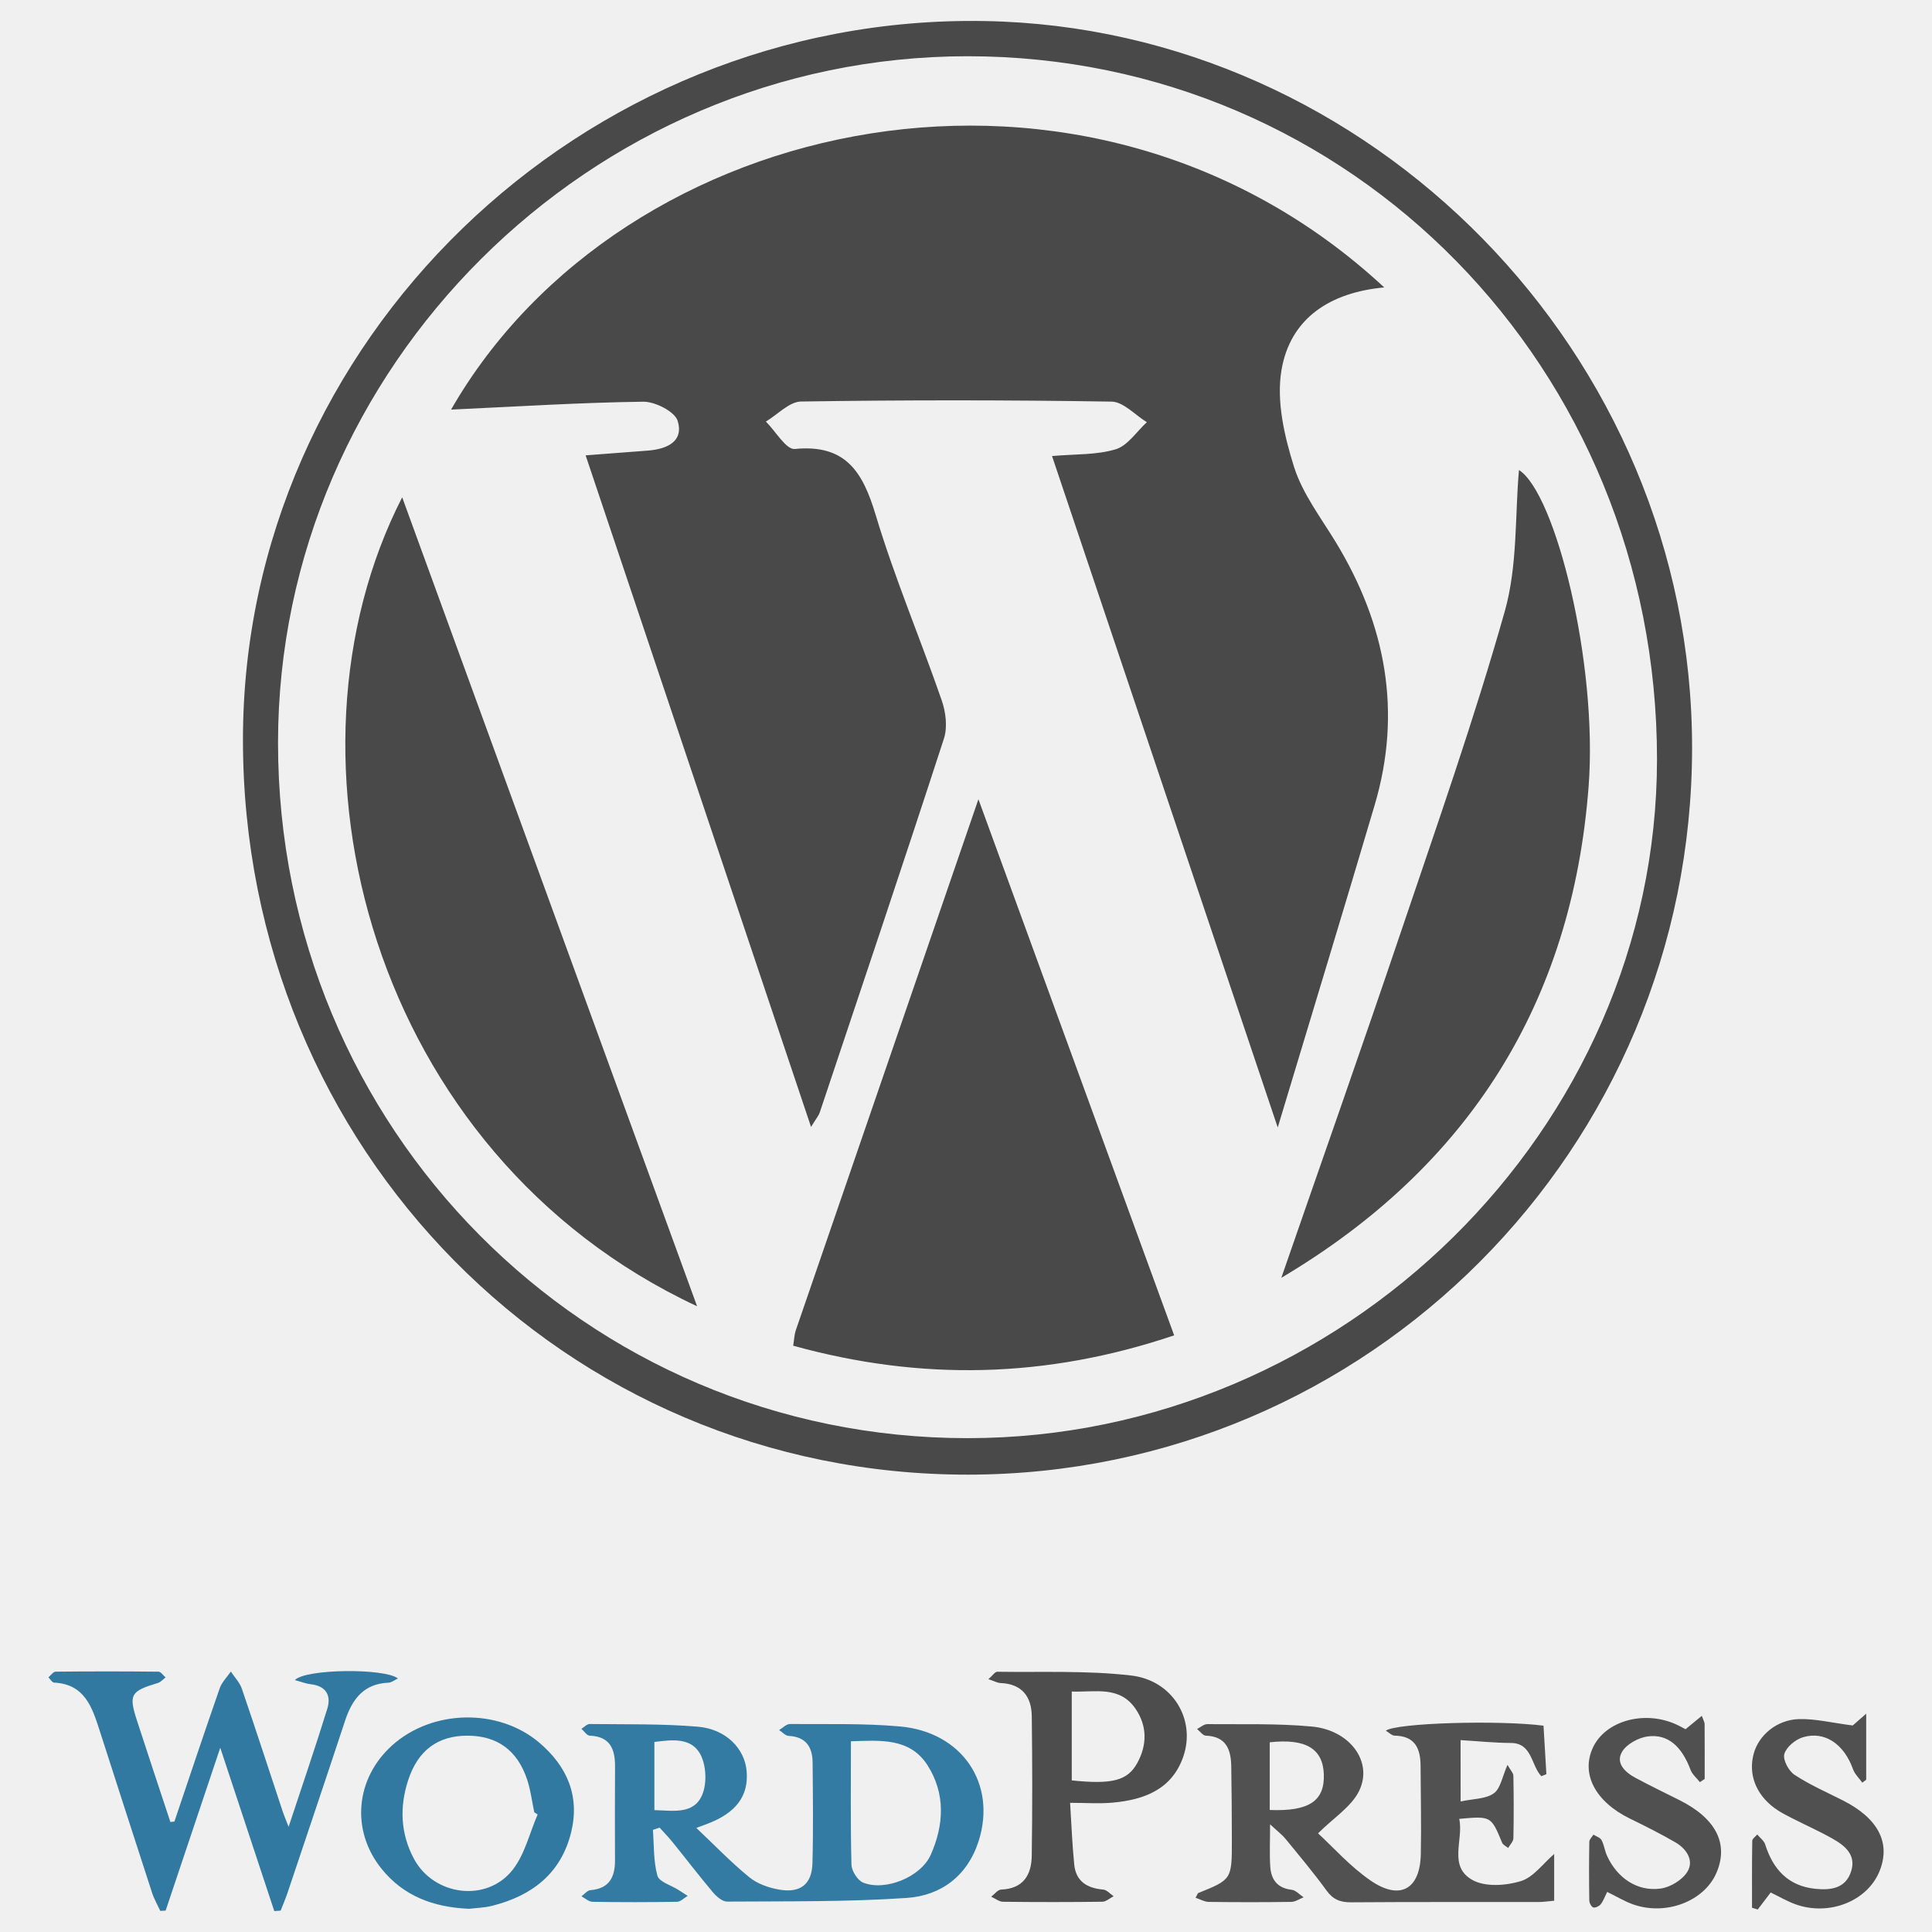
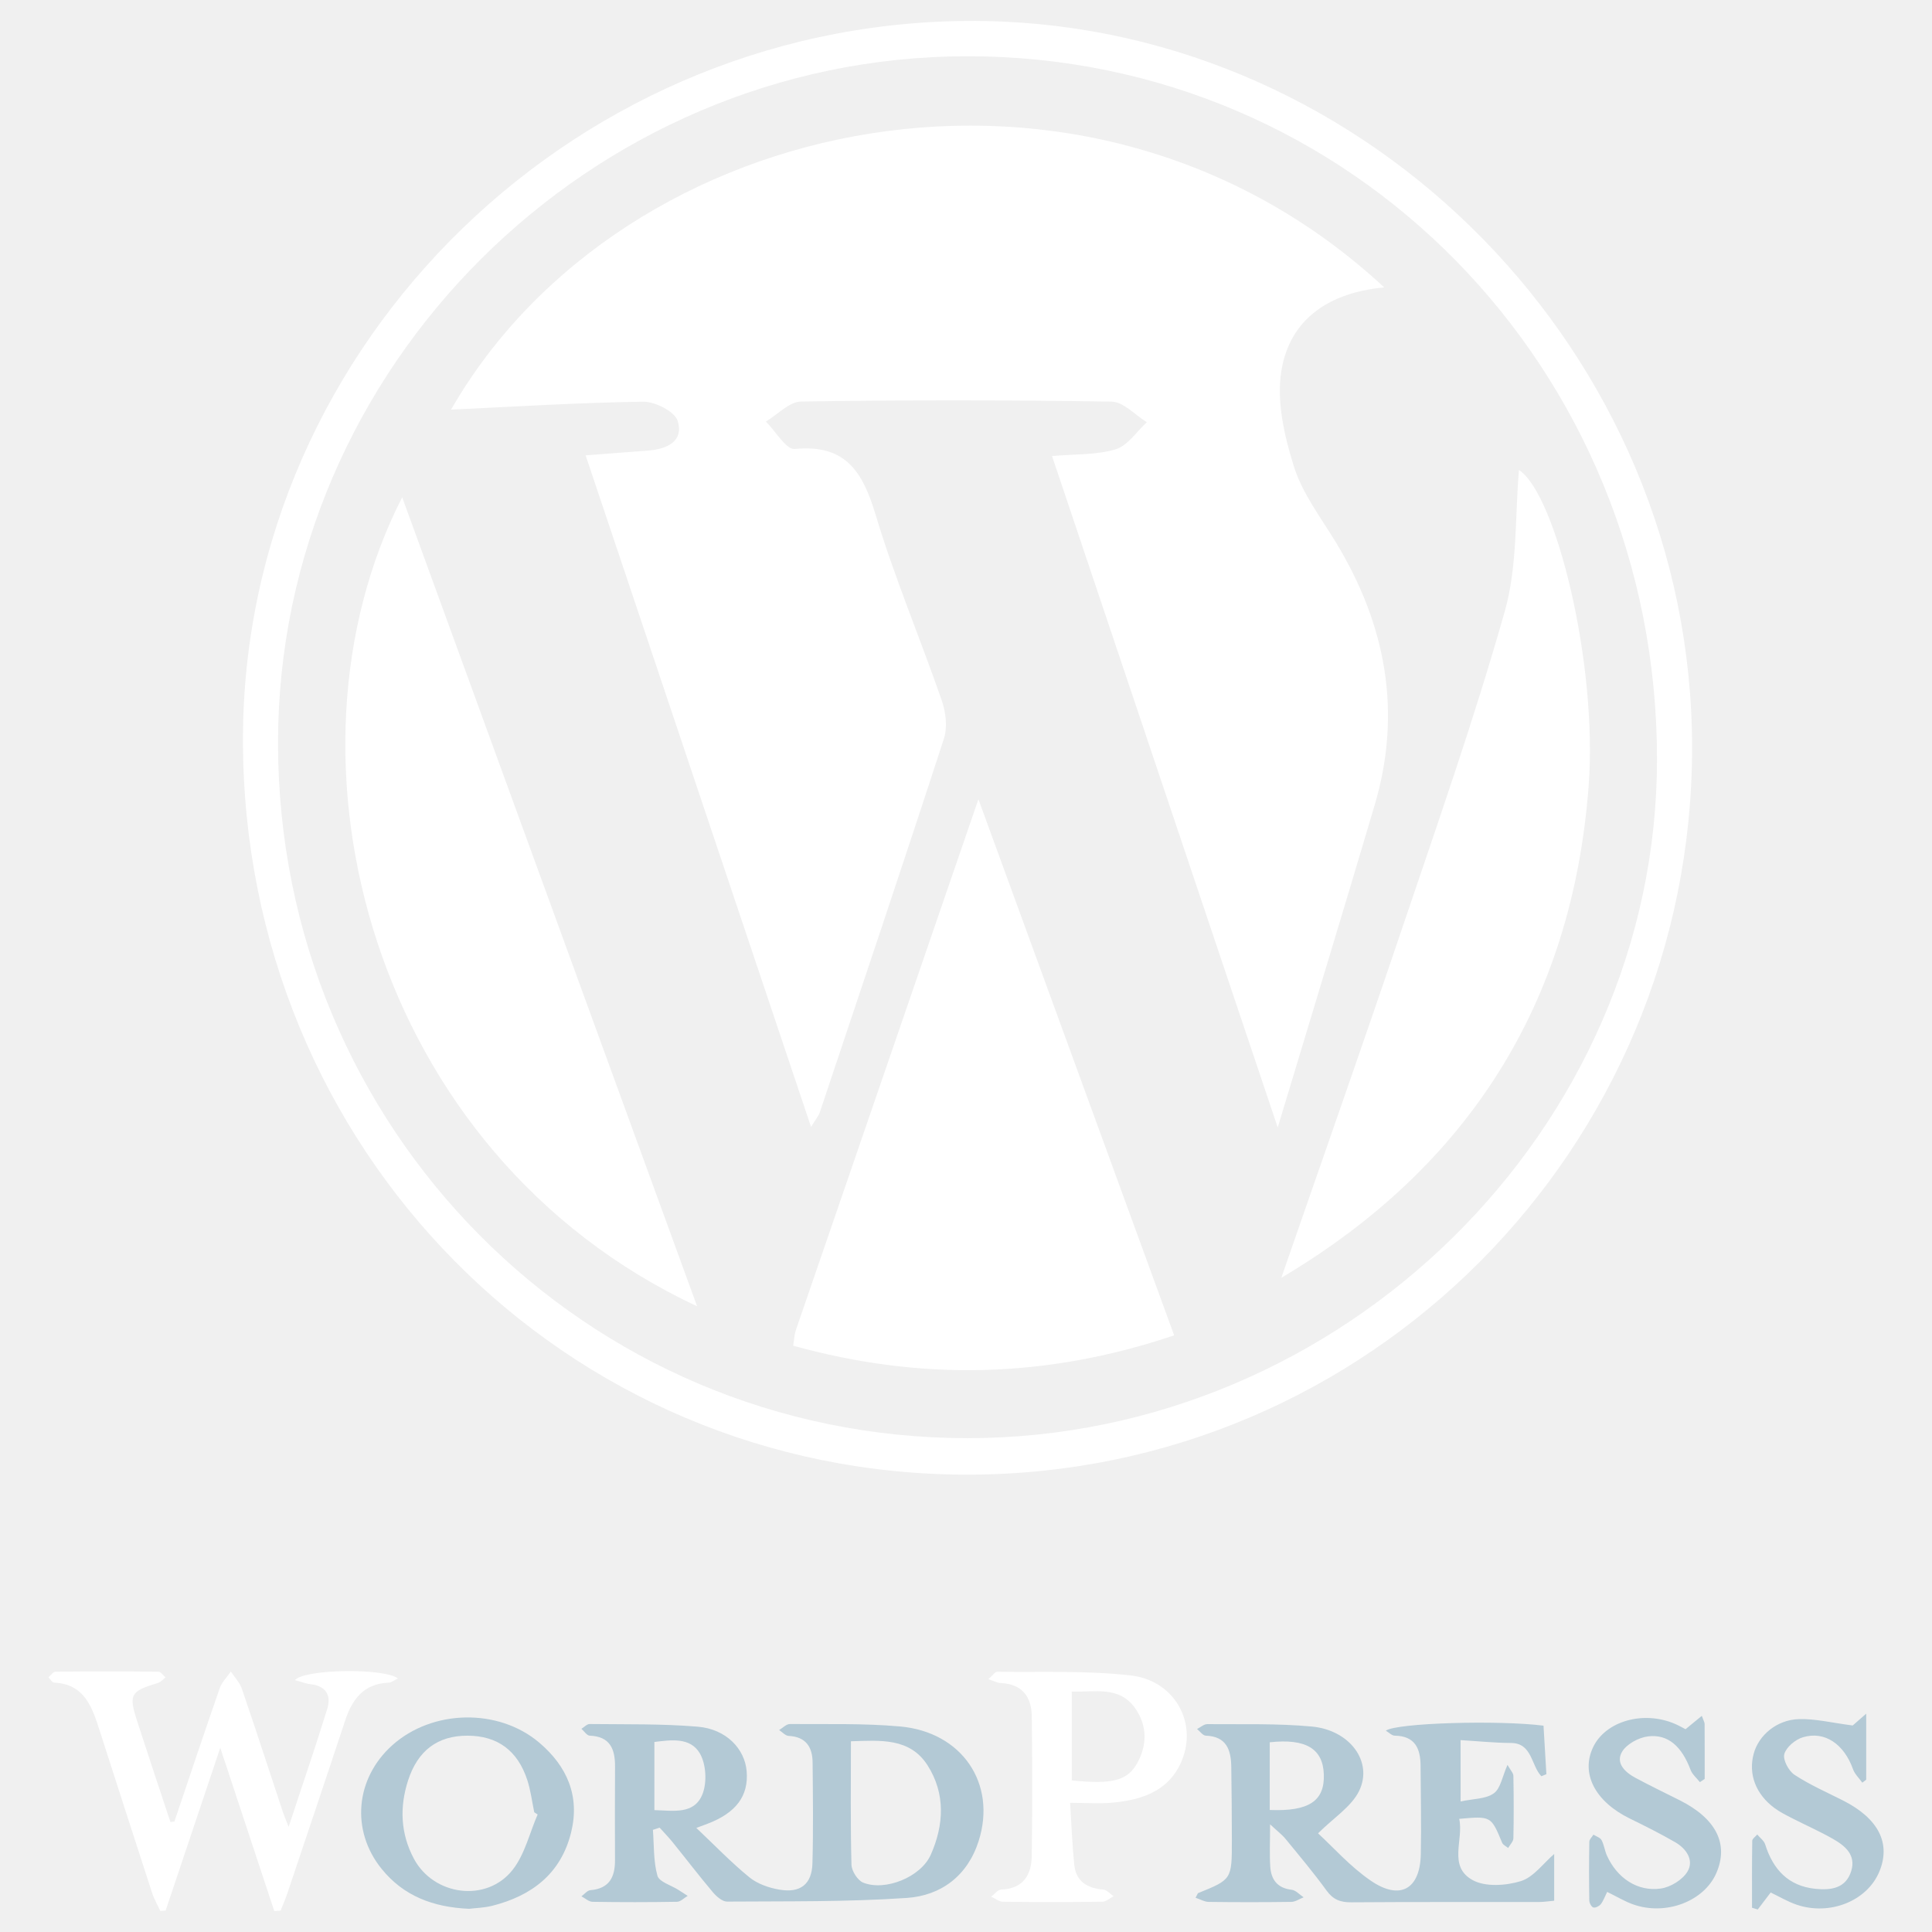
- <svg xmlns="http://www.w3.org/2000/svg" viewBox="0 0 128 128">
-   <path fill-rule="evenodd" clip-rule="evenodd" fill="#337BA2" d="M43.257 121.233c.079 1.018.029 2.071.299 3.037.115.408.9.629 1.381.935l.625.401c-.235.137-.469.389-.707.392a165.82 165.82 0 01-5.598.002c-.248-.004-.491-.237-.735-.364.198-.143.388-.391.597-.408 1.251-.105 1.632-.865 1.626-1.989-.011-2.066-.006-4.134.003-6.202.005-1.152-.322-1.993-1.679-2.045-.188-.008-.366-.296-.548-.453.182-.111.366-.321.546-.318 2.39.029 4.79-.024 7.167.177 1.873.159 3.107 1.455 3.234 2.949.138 1.639-.703 2.764-2.605 3.486l-.729.272c1.225 1.158 2.31 2.29 3.516 3.272.535.437 1.293.697 1.989.817 1.393.238 2.149-.361 2.187-1.742.061-2.229.032-4.461.011-6.691-.01-1.022-.449-1.697-1.589-1.753-.215-.01-.42-.253-.629-.388.239-.14.478-.4.715-.399 2.432.02 4.875-.055 7.291.161 4.123.366 6.42 3.797 5.214 7.588-.735 2.312-2.495 3.619-4.759 3.773-3.958.27-7.938.215-11.909.243-.316.002-.706-.341-.944-.623-.914-1.085-1.776-2.213-2.668-3.316-.27-.334-.571-.641-.858-.961l-.444.147zm13.119-5.869c0 2.785-.034 5.484.036 8.18.011.414.41 1.039.78 1.187 1.457.581 3.812-.368 4.47-1.842.881-1.973.988-4.05-.203-5.922-1.175-1.847-3.132-1.663-5.083-1.603zm-13.021 4.561c1.262.032 2.653.313 3.192-1.073.302-.777.234-1.982-.183-2.69-.633-1.076-1.906-.888-3.01-.752l.001 4.515z" />
-   <path fill-rule="evenodd" clip-rule="evenodd" fill="#515151" d="M96.77 119.35c.834-.18 1.661-.154 2.198-.537.451-.32.563-1.116.908-1.886.199.357.386.539.39.724.025 1.38.03 2.761 0 4.141-.005.216-.226.427-.347.641-.136-.114-.339-.2-.399-.346-.733-1.771-.729-1.772-2.843-1.583.309 1.382-.763 3.149.89 4.058.843.463 2.203.371 3.189.068.841-.256 1.48-1.171 2.212-1.798v3.096c-.405.036-.712.086-1.021.086-4.141.006-8.282-.012-12.422.019-.714.006-1.197-.174-1.633-.773-.857-1.182-1.799-2.302-2.725-3.432-.232-.283-.534-.508-1.021-.962 0 1.154-.042 1.981.012 2.802.056.858.469 1.427 1.418 1.534.279.032.529.325.792.5-.271.105-.54.298-.812.303-1.827.026-3.653.025-5.48.001-.28-.004-.558-.173-.866-.275l.156-.303c2.244-.906 2.25-.906 2.248-3.508a343.88 343.88 0 00-.039-4.87c-.017-1.121-.321-2.01-1.689-2.058-.197-.007-.384-.287-.577-.441.226-.113.453-.325.678-.323 2.311.022 4.635-.054 6.93.16 2.512.234 4.065 2.329 3.132 4.257-.51 1.053-1.688 1.783-2.725 2.818.984.9 2.117 2.194 3.491 3.135 1.941 1.33 3.268.571 3.317-1.748.041-1.947-.007-3.896-.015-5.845-.004-1.155-.361-1.994-1.717-2.013-.185-.003-.367-.2-.586-.33.705-.52 7.499-.709 10.448-.332l.19 3.214-.333.136c-.686-.717-.601-2.199-2.02-2.204-1.084-.005-2.168-.119-3.332-.189.003 1.356.003 2.59.003 4.063zm-12.647.566c2.61.105 3.646-.603 3.584-2.364-.061-1.698-1.195-2.383-3.584-2.121v4.485z" />
-   <path fill-rule="evenodd" clip-rule="evenodd" fill="#3179A1" d="M11.555 120.682c.996-2.947 1.979-5.897 3.003-8.834.141-.404.486-.737.737-1.104.248.378.587.725.729 1.14.931 2.719 1.817 5.451 2.722 8.179.072.219.165.43.375.969.928-2.813 1.787-5.308 2.564-7.829.27-.873-.081-1.504-1.097-1.618-.335-.039-.66-.17-1.051-.274.676-.749 5.957-.804 6.827-.108-.236.112-.424.271-.618.279-1.65.064-2.414 1.097-2.884 2.521-1.258 3.81-2.54 7.611-3.817 11.415-.133.395-.3.778-.452 1.166l-.421.03-3.579-10.821-3.619 10.788-.354.022c-.185-.401-.412-.79-.547-1.207-1.167-3.581-2.319-7.167-3.474-10.751-.495-1.539-.99-3.069-3.012-3.167-.132-.006-.253-.229-.38-.35.158-.13.316-.373.476-.375 2.272-.024 4.546-.024 6.818.001.158.001.313.247.47.379-.169.126-.319.309-.508.367-1.82.55-1.951.761-1.378 2.526.723 2.233 1.468 4.457 2.204 6.686l.266-.03z" />
-   <path fill-rule="evenodd" clip-rule="evenodd" fill="#4D4D4D" d="M65.484 111.25c.279-.241.435-.494.587-.491 2.957.044 5.938-.093 8.864.247 2.768.321 4.301 2.919 3.466 5.359-.748 2.189-2.593 2.874-4.68 3.064-.881.081-1.776.013-2.824.013.093 1.453.14 2.78.275 4.098.113 1.114.863 1.56 1.923 1.65.239.021.457.288.684.442-.25.126-.498.36-.75.363-2.191.029-4.384.028-6.575.002-.263-.003-.523-.219-.784-.336.218-.165.432-.463.656-.472 1.463-.056 2.012-.964 2.03-2.235.044-3.081.04-6.162.002-9.243-.016-1.31-.649-2.148-2.072-2.206-.212-.008-.422-.13-.802-.255zm5.523 6.706c2.682.278 3.703.022 4.349-1.167.648-1.192.65-2.439-.116-3.566-1.059-1.559-2.679-1.098-4.233-1.154v5.887z" />
-   <path fill-rule="evenodd" clip-rule="evenodd" fill="#3279A1" d="M31.076 126.463c-2.396-.104-4.348-.856-5.794-2.647-2.053-2.542-1.741-5.994.711-8.192 2.645-2.37 7.018-2.472 9.733-.171 1.838 1.559 2.709 3.533 2.111 5.953-.675 2.73-2.601 4.192-5.218 4.856-.546.137-1.122.149-1.543.201zm4.544-6.249l-.224-.147c-.149-.709-.236-1.439-.458-2.125-.642-1.971-1.986-2.945-3.963-2.949-1.97-.004-3.295.975-3.939 2.967-.572 1.771-.498 3.526.383 5.18 1.315 2.468 4.829 2.931 6.549.736.802-1.023 1.116-2.43 1.652-3.662z" />
-   <path fill-rule="evenodd" clip-rule="evenodd" fill="#505050" d="M122.748 114.317l.893-.782v4.376l-.259.195c-.209-.295-.498-.562-.615-.891-.591-1.655-1.865-2.553-3.319-2.117-.499.149-1.099.649-1.232 1.11-.109.376.285 1.12.671 1.374 1.008.664 2.131 1.156 3.214 1.703 2.356 1.192 3.198 2.845 2.401 4.736-.809 1.921-3.263 2.915-5.462 2.173-.606-.206-1.167-.544-1.728-.811l-.857 1.126-.379-.116c0-1.477-.009-2.954.015-4.431.002-.143.215-.282.33-.423.18.218.448.41.527.66.523 1.656 1.53 2.756 3.325 2.94 1.023.105 2.023-.021 2.378-1.187.324-1.067-.42-1.669-1.219-2.124-.879-.5-1.808-.909-2.708-1.37-.395-.203-.798-.404-1.153-.665-1.257-.927-1.753-2.263-1.381-3.618.332-1.211 1.523-2.237 2.997-2.28 1.091-.031 2.195.25 3.561.422zm-16.269 11.027c-.166.33-.258.607-.429.821-.103.128-.356.25-.49.208-.127-.04-.262-.294-.265-.456-.021-1.299-.021-2.599.001-3.896.002-.159.178-.314.274-.471.184.117.446.193.537.362.169.314.208.696.356 1.024.668 1.482 2.021 2.409 3.573 2.184.649-.093 1.45-.586 1.772-1.138.434-.741-.086-1.504-.814-1.925-.979-.566-1.993-1.075-3.009-1.571-2.297-1.121-3.266-2.972-2.443-4.719.818-1.737 3.33-2.46 5.429-1.556.256.11.499.25.7.354l1.078-.886c.113.317.185.426.186.535.008 1.216.005 2.431.005 3.646l-.317.212c-.211-.27-.504-.509-.619-.814-.573-1.532-1.48-2.381-2.81-2.219-.624.075-1.419.504-1.726 1.018-.45.755.2 1.361.885 1.729.963.519 1.949.992 2.926 1.483 2.418 1.213 3.269 2.898 2.434 4.824-.813 1.876-3.346 2.847-5.517 2.077-.564-.199-1.087-.52-1.717-.826z" />
-   <path fill-rule="evenodd" clip-rule="evenodd" fill="#494949" d="M65.261 1.395C38.48.917 16.103 22.648 16.096 49c-.008 27.11 21.338 48.739 48.077 48.699 26.49-.039 47.932-21.587 47.932-48.167C112.104 23.384 90.76 1.85 65.261 1.395zm-1.148 93.887c-25.326.006-45.694-20.529-45.693-46.067.001-24.88 20.685-45.48 45.674-45.489 25.432-.008 45.695 20.654 45.687 46.587-.008 24.483-20.807 44.964-45.668 44.969zm24.395-59.347c-.994-1.638-2.216-3.227-2.778-5.013-.64-2.032-1.171-4.345-.832-6.382.576-3.454 3.225-5.169 6.812-5.497C72.086.83 41.248 7.349 29.885 27.138c4.374-.203 8.55-.468 12.729-.524.791-.011 2.1.657 2.286 1.277.416 1.385-.748 1.868-1.986 1.963-1.301.102-2.604.199-4.115.314l14.935 44.494c.359-.587.507-.752.572-.945 2.762-8.255 5.54-16.505 8.232-24.784.246-.755.124-1.755-.146-2.531-1.424-4.111-3.13-8.133-4.379-12.294-.855-2.849-1.988-4.692-5.355-4.362-.574.056-1.273-1.178-1.916-1.816.777-.463 1.548-1.316 2.332-1.328a659.24 659.24 0 0120.572.006c.786.013 1.557.889 2.335 1.364-.681.622-1.267 1.554-2.063 1.794-1.276.385-2.691.312-4.218.448l14.953 44.484c2.266-7.524 4.374-14.434 6.422-21.36 1.83-6.182.74-11.957-2.567-17.403zM52.719 88.149c-.092.267-.097.563-.168 1.007 8.458 2.344 16.75 2.175 25.24-.685l-12.968-35.52c-4.151 12.064-8.131 23.63-12.104 35.198zm-6.535-1.606L26.646 32.947c-8.814 17.217-2.109 43.486 19.538 53.596zm54.452-55.403c-.27 2.994-.082 6.327-.941 9.362-2.023 7.152-4.496 14.181-6.877 21.229-2.588 7.66-5.28 15.286-7.927 22.927 12.437-7.372 19.271-18.253 20.359-32.555.62-8.14-2.188-19.412-4.614-20.963z" />
+ <svg xmlns="http://www.w3.org/2000/svg" width="1em" height="1em" viewBox="0 0 128 128">
+   <path fill="#b3c9d5" fill-rule="evenodd" d="M43.257 121.233c.079 1.018.029 2.071.299 3.037c.115.408.9.629 1.381.935l.625.401c-.235.137-.469.389-.707.392a166 166 0 0 1-5.598.002c-.248-.004-.491-.237-.735-.364c.198-.143.388-.391.597-.408c1.251-.105 1.632-.865 1.626-1.989c-.011-2.066-.006-4.134.003-6.202c.005-1.152-.322-1.993-1.679-2.045c-.188-.008-.366-.296-.548-.453c.182-.111.366-.321.546-.318c2.39.029 4.79-.024 7.167.177c1.873.159 3.107 1.455 3.234 2.949c.138 1.639-.703 2.764-2.605 3.486l-.729.272c1.225 1.158 2.31 2.29 3.516 3.272c.535.437 1.293.697 1.989.817c1.393.238 2.149-.361 2.187-1.742c.061-2.229.032-4.461.011-6.691c-.01-1.022-.449-1.697-1.589-1.753c-.215-.01-.42-.253-.629-.388c.239-.14.478-.4.715-.399c2.432.02 4.875-.055 7.291.161c4.123.366 6.42 3.797 5.214 7.588c-.735 2.312-2.495 3.619-4.759 3.773c-3.958.27-7.938.215-11.909.243c-.316.002-.706-.341-.944-.623c-.914-1.085-1.776-2.213-2.668-3.316c-.27-.334-.571-.641-.858-.961zm13.119-5.869c0 2.785-.034 5.484.036 8.18c.011.414.41 1.039.78 1.187c1.457.581 3.812-.368 4.47-1.842c.881-1.973.988-4.05-.203-5.922c-1.175-1.847-3.132-1.663-5.083-1.603m-13.021 4.561c1.262.032 2.653.313 3.192-1.073c.302-.777.234-1.982-.183-2.69c-.633-1.076-1.906-.888-3.01-.752z" clip-rule="evenodd" />
+   <path fill="#b3c9d5" fill-rule="evenodd" d="M96.77 119.35c.834-.18 1.661-.154 2.198-.537c.451-.32.563-1.116.908-1.886c.199.357.386.539.39.724c.025 1.38.03 2.761 0 4.141c-.005.216-.226.427-.347.641c-.136-.114-.339-.2-.399-.346c-.733-1.771-.729-1.772-2.843-1.583c.309 1.382-.763 3.149.89 4.058c.843.463 2.203.371 3.189.068c.841-.256 1.48-1.171 2.212-1.798v3.096c-.405.036-.712.086-1.021.086c-4.141.006-8.282-.012-12.422.019c-.714.006-1.197-.174-1.633-.773c-.857-1.182-1.799-2.302-2.725-3.432c-.232-.283-.534-.508-1.021-.962c0 1.154-.042 1.981.012 2.802c.056.858.469 1.427 1.418 1.534c.279.032.529.325.792.5c-.271.105-.54.298-.812.303q-2.74.038-5.48.001c-.28-.004-.558-.173-.866-.275l.156-.303c2.244-.906 2.25-.906 2.248-3.508a344 344 0 0 0-.039-4.87c-.017-1.121-.321-2.01-1.689-2.058c-.197-.007-.384-.287-.577-.441c.226-.113.453-.325.678-.323c2.311.022 4.635-.054 6.93.16c2.512.234 4.065 2.329 3.132 4.257c-.51 1.053-1.688 1.783-2.725 2.818c.984.9 2.117 2.194 3.491 3.135c1.941 1.33 3.268.571 3.317-1.748c.041-1.947-.007-3.896-.015-5.845c-.004-1.155-.361-1.994-1.717-2.013c-.185-.003-.367-.2-.586-.33c.705-.52 7.499-.709 10.448-.332l.19 3.214l-.333.136c-.686-.717-.601-2.199-2.02-2.204c-1.084-.005-2.168-.119-3.332-.189c.003 1.356.003 2.59.003 4.063m-12.647.566c2.61.105 3.646-.603 3.584-2.364c-.061-1.698-1.195-2.383-3.584-2.121z" clip-rule="evenodd" />
+   <path fill="white" fill-rule="evenodd" d="M11.555 120.682c.996-2.947 1.979-5.897 3.003-8.834c.141-.404.486-.737.737-1.104c.248.378.587.725.729 1.14c.931 2.719 1.817 5.451 2.722 8.179c.072.219.165.43.375.969c.928-2.813 1.787-5.308 2.564-7.829c.27-.873-.081-1.504-1.097-1.618c-.335-.039-.66-.17-1.051-.274c.676-.749 5.957-.804 6.827-.108c-.236.112-.424.271-.618.279c-1.65.064-2.414 1.097-2.884 2.521c-1.258 3.81-2.54 7.611-3.817 11.415c-.133.395-.3.778-.452 1.166l-.421.03l-3.579-10.821l-3.619 10.788l-.354.022c-.185-.401-.412-.79-.547-1.207c-1.167-3.581-2.319-7.167-3.474-10.751c-.495-1.539-.99-3.069-3.012-3.167c-.132-.006-.253-.229-.38-.35c.158-.13.316-.373.476-.375q3.409-.036 6.818.001c.158.001.313.247.47.379c-.169.126-.319.309-.508.367c-1.82.55-1.951.761-1.378 2.526c.723 2.233 1.468 4.457 2.204 6.686z" clip-rule="evenodd" />
+   <path fill="white" fill-rule="evenodd" d="M65.484 111.25c.279-.241.435-.494.587-.491c2.957.044 5.938-.093 8.864.247c2.768.321 4.301 2.919 3.466 5.359c-.748 2.189-2.593 2.874-4.68 3.064c-.881.081-1.776.013-2.824.013c.093 1.453.14 2.78.275 4.098c.113 1.114.863 1.56 1.923 1.65c.239.021.457.288.684.442c-.25.126-.498.36-.75.363q-3.288.042-6.575.002c-.263-.003-.523-.219-.784-.336c.218-.165.432-.463.656-.472c1.463-.056 2.012-.964 2.03-2.235c.044-3.081.04-6.162.002-9.243c-.016-1.31-.649-2.148-2.072-2.206c-.212-.008-.422-.13-.802-.255m5.523 6.706c2.682.278 3.703.022 4.349-1.167c.648-1.192.65-2.439-.116-3.566c-1.059-1.559-2.679-1.098-4.233-1.154z" clip-rule="evenodd" />
+   <path fill="#b3c9d5" fill-rule="evenodd" d="M31.076 126.463c-2.396-.104-4.348-.856-5.794-2.647c-2.053-2.542-1.741-5.994.711-8.192c2.645-2.37 7.018-2.472 9.733-.171c1.838 1.559 2.709 3.533 2.111 5.953c-.675 2.73-2.601 4.192-5.218 4.856c-.546.137-1.122.149-1.543.201m4.544-6.249l-.224-.147c-.149-.709-.236-1.439-.458-2.125c-.642-1.971-1.986-2.945-3.963-2.949c-1.97-.004-3.295.975-3.939 2.967c-.572 1.771-.498 3.526.383 5.18c1.315 2.468 4.829 2.931 6.549.736c.802-1.023 1.116-2.43 1.652-3.662" clip-rule="evenodd" />
+   <path fill="#b3c9d5" fill-rule="evenodd" d="m122.748 114.317l.893-.782v4.376l-.259.195c-.209-.295-.498-.562-.615-.891c-.591-1.655-1.865-2.553-3.319-2.117c-.499.149-1.099.649-1.232 1.11c-.109.376.285 1.12.671 1.374c1.008.664 2.131 1.156 3.214 1.703c2.356 1.192 3.198 2.845 2.401 4.736c-.809 1.921-3.263 2.915-5.462 2.173c-.606-.206-1.167-.544-1.728-.811l-.857 1.126l-.379-.116c0-1.477-.009-2.954.015-4.431c.002-.143.215-.282.33-.423c.18.218.448.41.527.66c.523 1.656 1.53 2.756 3.325 2.94c1.023.105 2.023-.021 2.378-1.187c.324-1.067-.42-1.669-1.219-2.124c-.879-.5-1.808-.909-2.708-1.37c-.395-.203-.798-.404-1.153-.665c-1.257-.927-1.753-2.263-1.381-3.618c.332-1.211 1.523-2.237 2.997-2.28c1.091-.031 2.195.25 3.561.422m-16.269 11.027c-.166.33-.258.607-.429.821c-.103.128-.356.25-.49.208c-.127-.04-.262-.294-.265-.456q-.032-1.95.001-3.896c.002-.159.178-.314.274-.471c.184.117.446.193.537.362c.169.314.208.696.356 1.024c.668 1.482 2.021 2.409 3.573 2.184c.649-.093 1.45-.586 1.772-1.138c.434-.741-.086-1.504-.814-1.925c-.979-.566-1.993-1.075-3.009-1.571c-2.297-1.121-3.266-2.972-2.443-4.719c.818-1.737 3.33-2.46 5.429-1.556c.256.11.499.25.7.354l1.078-.886c.113.317.185.426.186.535c.008 1.216.005 2.431.005 3.646l-.317.212c-.211-.27-.504-.509-.619-.814c-.573-1.532-1.48-2.381-2.81-2.219c-.624.075-1.419.504-1.726 1.018c-.45.755.2 1.361.885 1.729c.963.519 1.949.992 2.926 1.483c2.418 1.213 3.269 2.898 2.434 4.824c-.813 1.876-3.346 2.847-5.517 2.077c-.564-.199-1.087-.52-1.717-.826" clip-rule="evenodd" />
+   <path fill="white" fill-rule="evenodd" d="M65.261 1.395C38.48.917 16.103 22.648 16.096 49c-.008 27.11 21.338 48.739 48.077 48.699c26.49-.039 47.932-21.587 47.932-48.167C112.104 23.384 90.76 1.85 65.261 1.395m-1.148 93.887c-25.326.006-45.694-20.529-45.693-46.067c.001-24.88 20.685-45.48 45.674-45.489c25.432-.008 45.695 20.654 45.687 46.587c-.008 24.483-20.807 44.964-45.668 44.969m24.395-59.347c-.994-1.638-2.216-3.227-2.778-5.013c-.64-2.032-1.171-4.345-.832-6.382c.576-3.454 3.225-5.169 6.812-5.497C72.086.83 41.248 7.349 29.885 27.138c4.374-.203 8.55-.468 12.729-.524c.791-.011 2.1.657 2.286 1.277c.416 1.385-.748 1.868-1.986 1.963c-1.301.102-2.604.199-4.115.314l14.935 44.494c.359-.587.507-.752.572-.945c2.762-8.255 5.54-16.505 8.232-24.784c.246-.755.124-1.755-.146-2.531c-1.424-4.111-3.13-8.133-4.379-12.294c-.855-2.849-1.988-4.692-5.355-4.362c-.574.056-1.273-1.178-1.916-1.816c.777-.463 1.548-1.316 2.332-1.328a659 659 0 0 1 20.572.006c.786.013 1.557.889 2.335 1.364c-.681.622-1.267 1.554-2.063 1.794c-1.276.385-2.691.312-4.218.448l14.953 44.484c2.266-7.524 4.374-14.434 6.422-21.36c1.83-6.182.74-11.957-2.567-17.403M52.719 88.149c-.092.267-.097.563-.168 1.007c8.458 2.344 16.75 2.175 25.24-.685l-12.968-35.52c-4.151 12.064-8.131 23.63-12.104 35.198m-6.535-1.606L26.646 32.947c-8.814 17.217-2.109 43.486 19.538 53.596m54.452-55.403c-.27 2.994-.082 6.327-.941 9.362c-2.023 7.152-4.496 14.181-6.877 21.229c-2.588 7.66-5.28 15.286-7.927 22.927c12.437-7.372 19.271-18.253 20.359-32.555c.62-8.14-2.188-19.412-4.614-20.963" clip-rule="evenodd" />
</svg>
